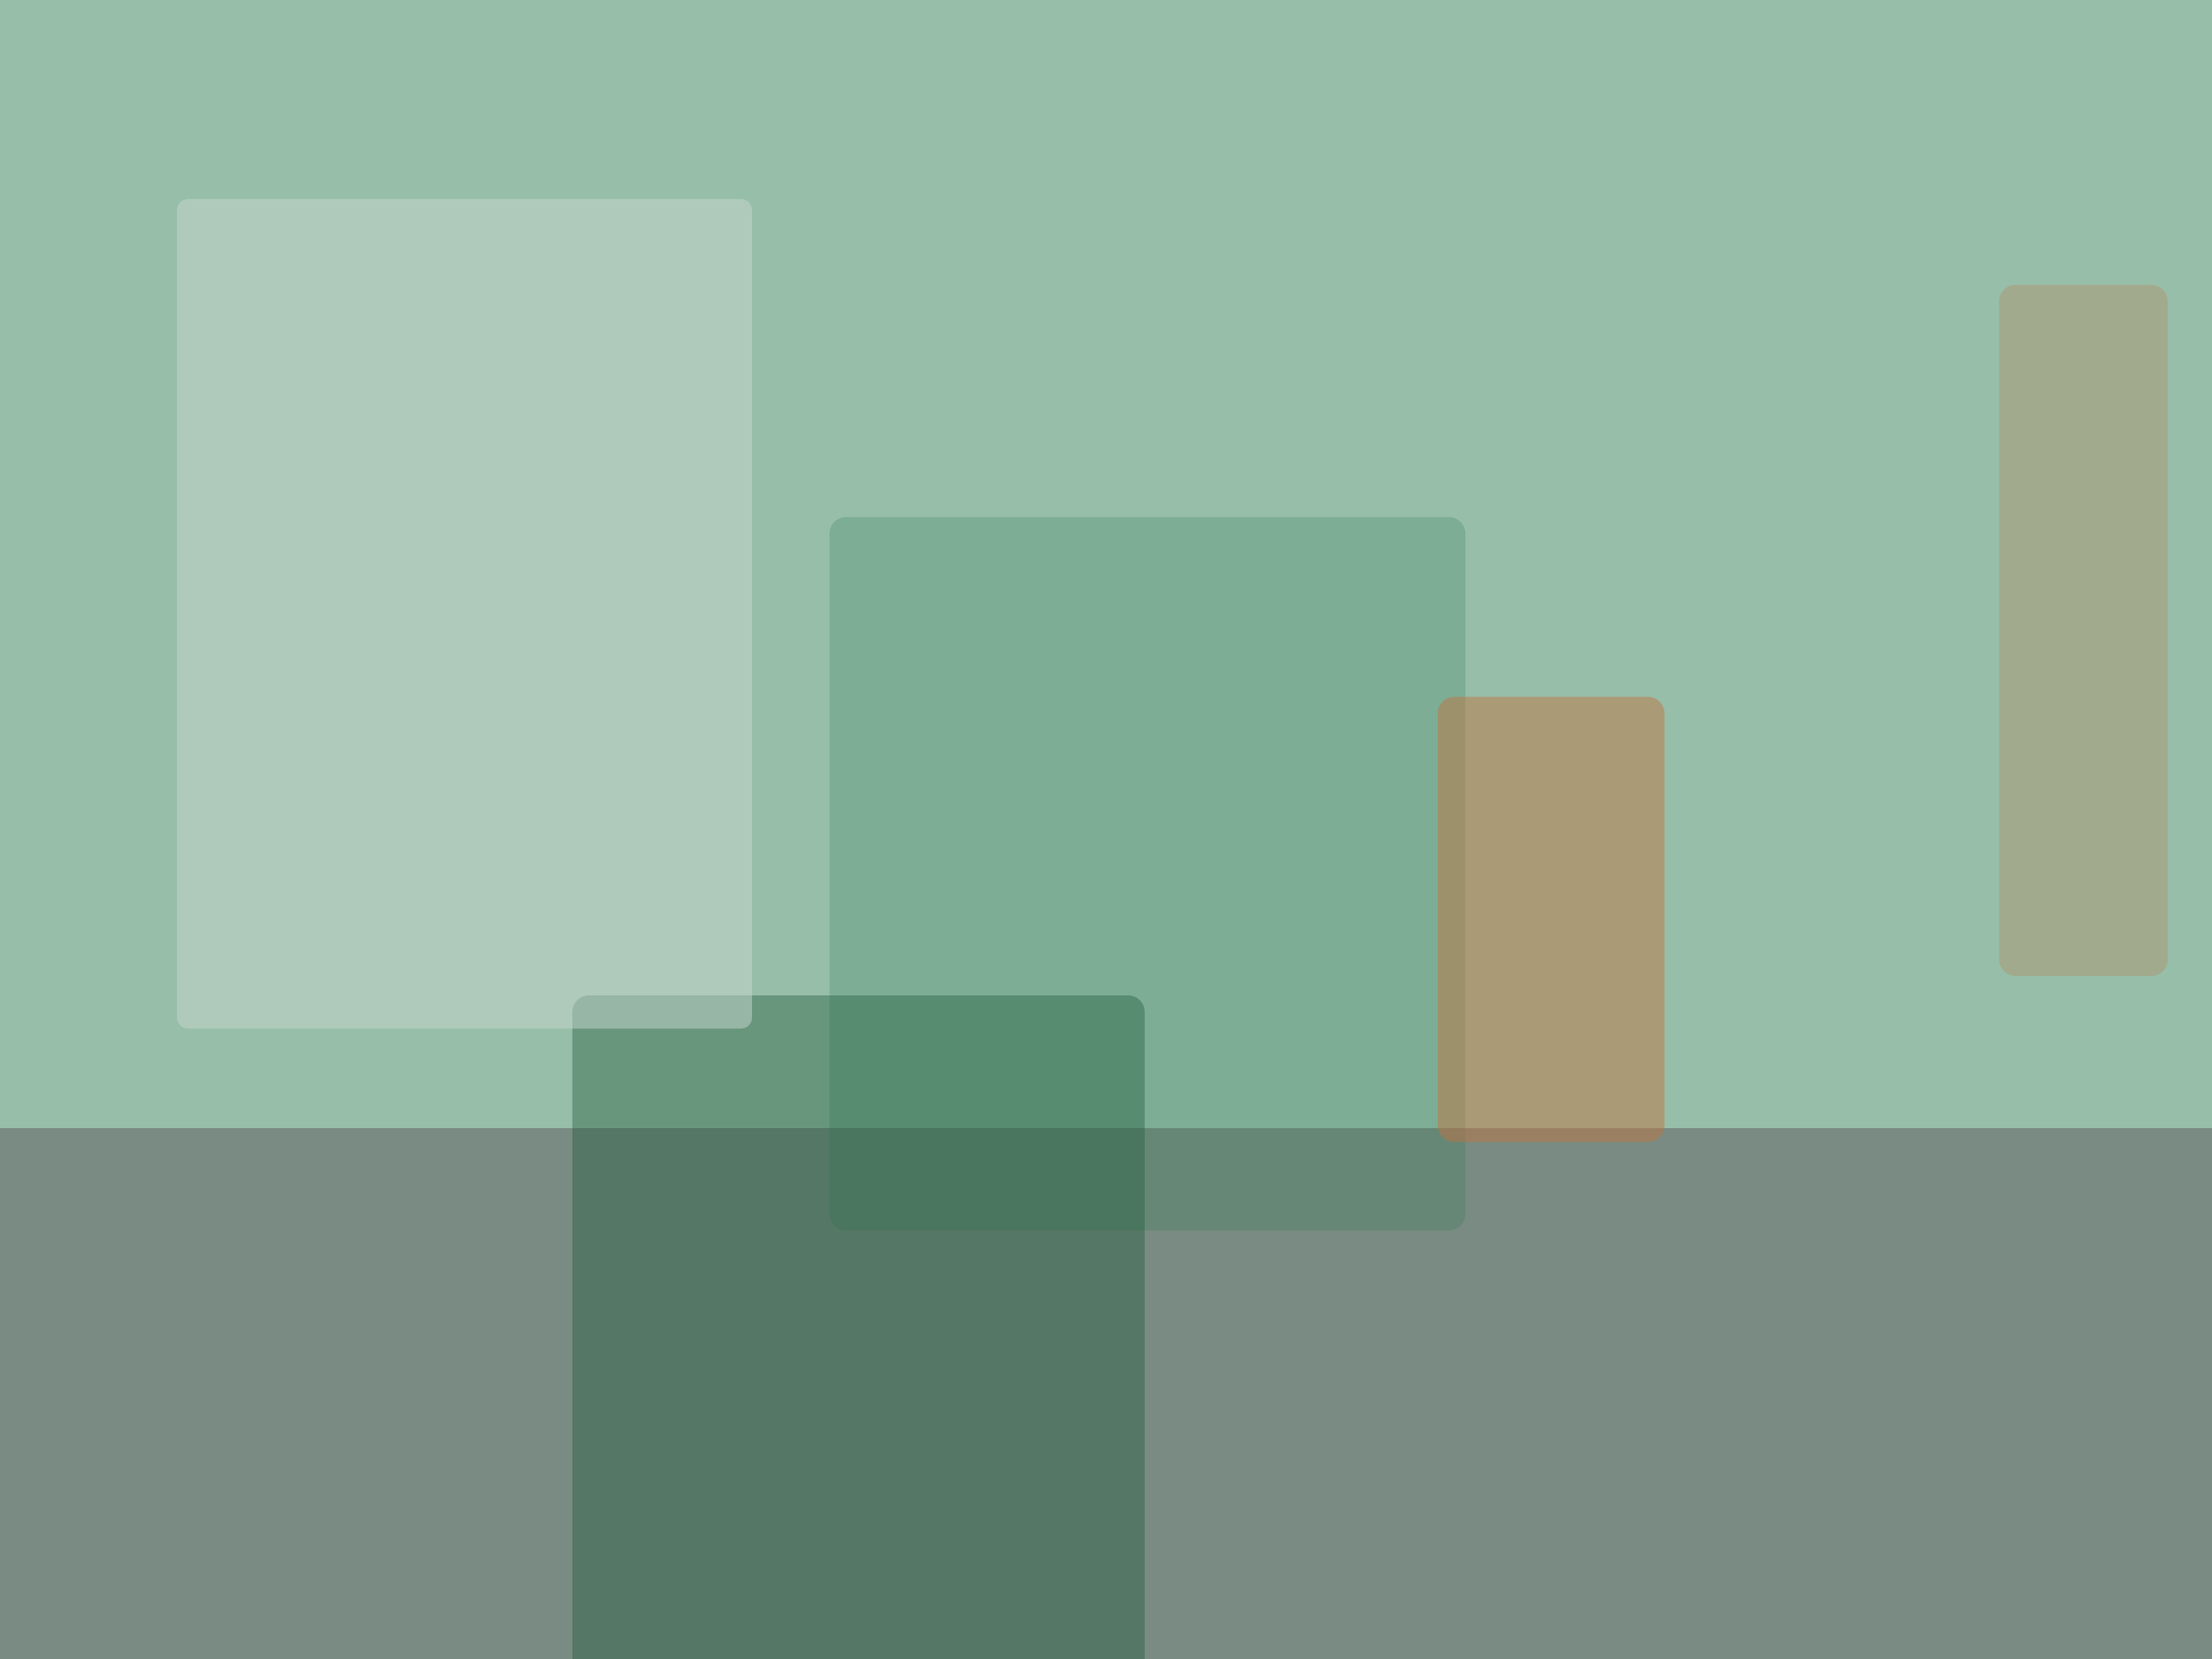
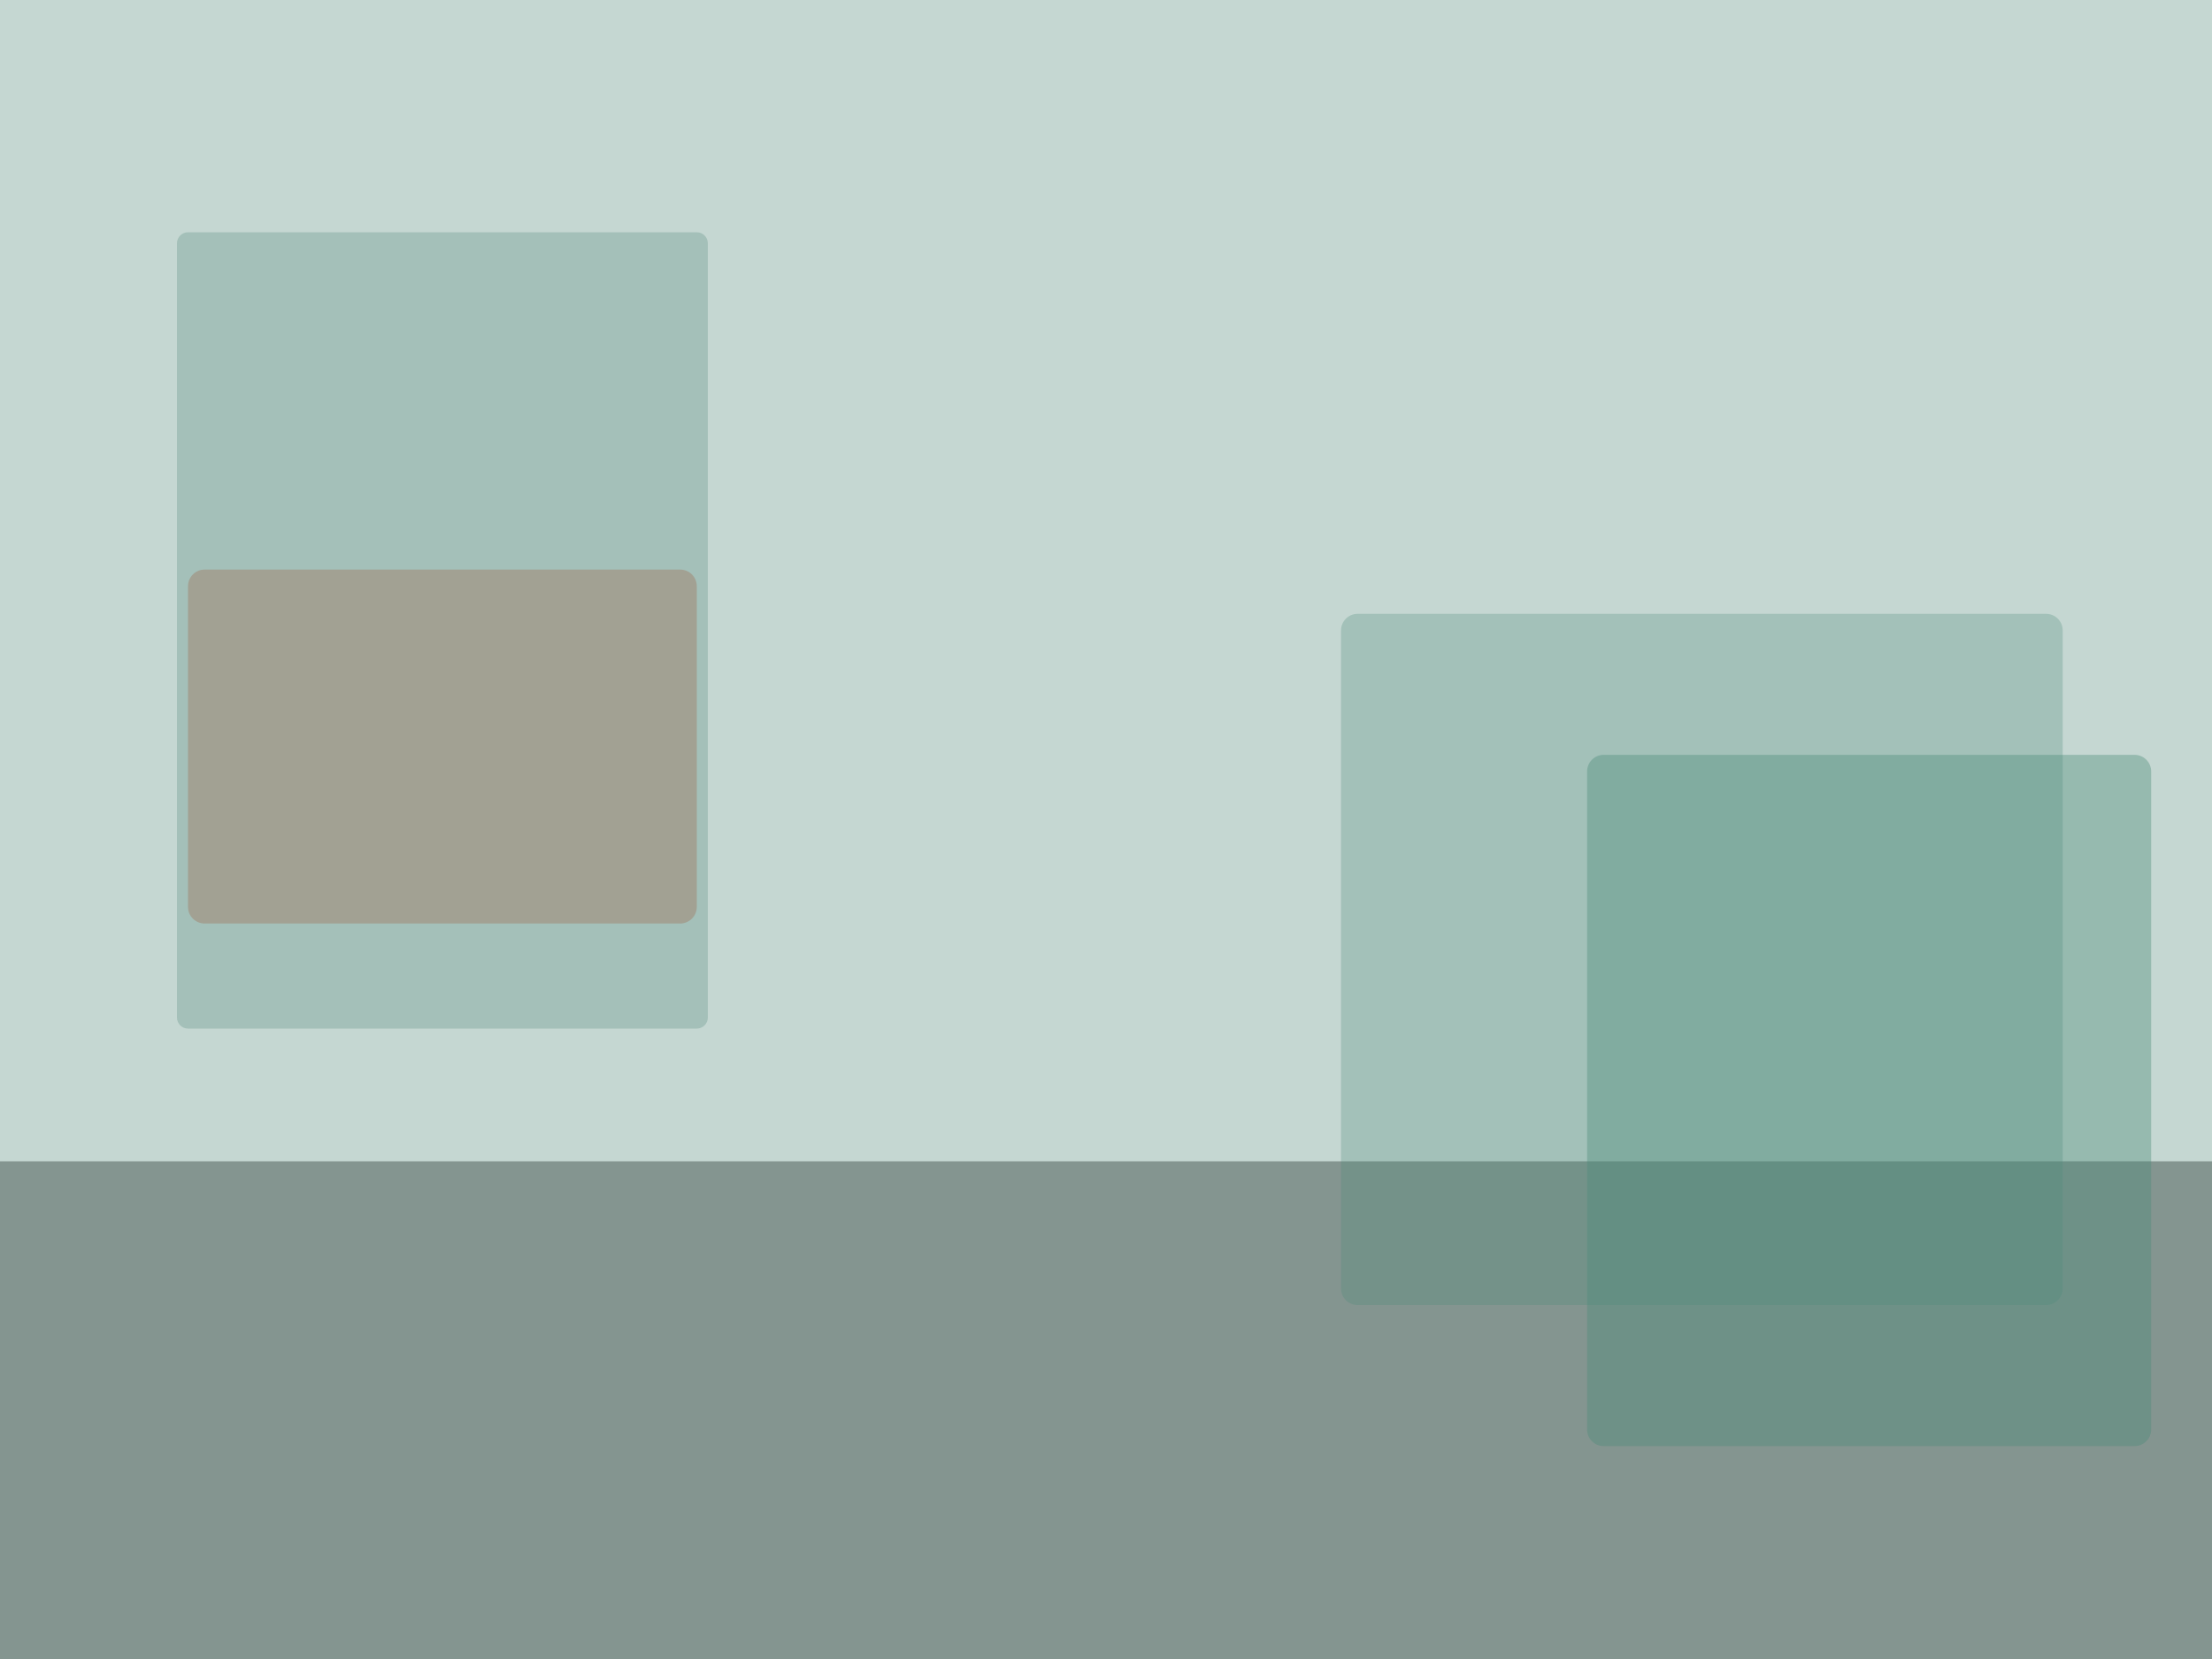
<svg xmlns="http://www.w3.org/2000/svg" viewBox="0 0 800 600" width="800" height="600">
-   <rect width="800" height="600" fill="#97bea9" />
-   <rect y="408" width="800" height="192" fill="#616162" opacity="0.55" />
-   <rect x="300" y="187" width="230" height="258" rx="6" fill="#2F7D53" opacity="0.25" />
-   <rect x="520" y="252" width="82" height="161" rx="6" fill="#C2703D" opacity="0.47" />
-   <rect x="207" y="360" width="207" height="246" rx="6" fill="#1E5B3A" opacity="0.40" />
-   <rect x="723" y="103" width="61" height="250" rx="6" fill="#C2703D" opacity="0.26" />
-   <rect x="64" y="72" width="208" height="300" rx="4" fill="#c7d6ce" opacity="0.5" />
+   <rect width="800" height="600" fill="#c5d7d2" />
+   <rect y="420" width="800" height="180" fill="#22312c" opacity="0.4" />
+   <rect x="485" y="222" width="261" height="250" rx="6" fill="#4a8a78" opacity="0.28" />
+   <rect x="68" y="206" width="184" height="128" rx="6" fill="#c06a4a" opacity="0.36" />
+   <rect x="574" y="273" width="204" height="250" rx="6" fill="#4a8a78" opacity="0.39" />
+   <rect x="64" y="84" width="192" height="288" rx="4" fill="#2f6f5e" opacity="0.22" />
</svg>
